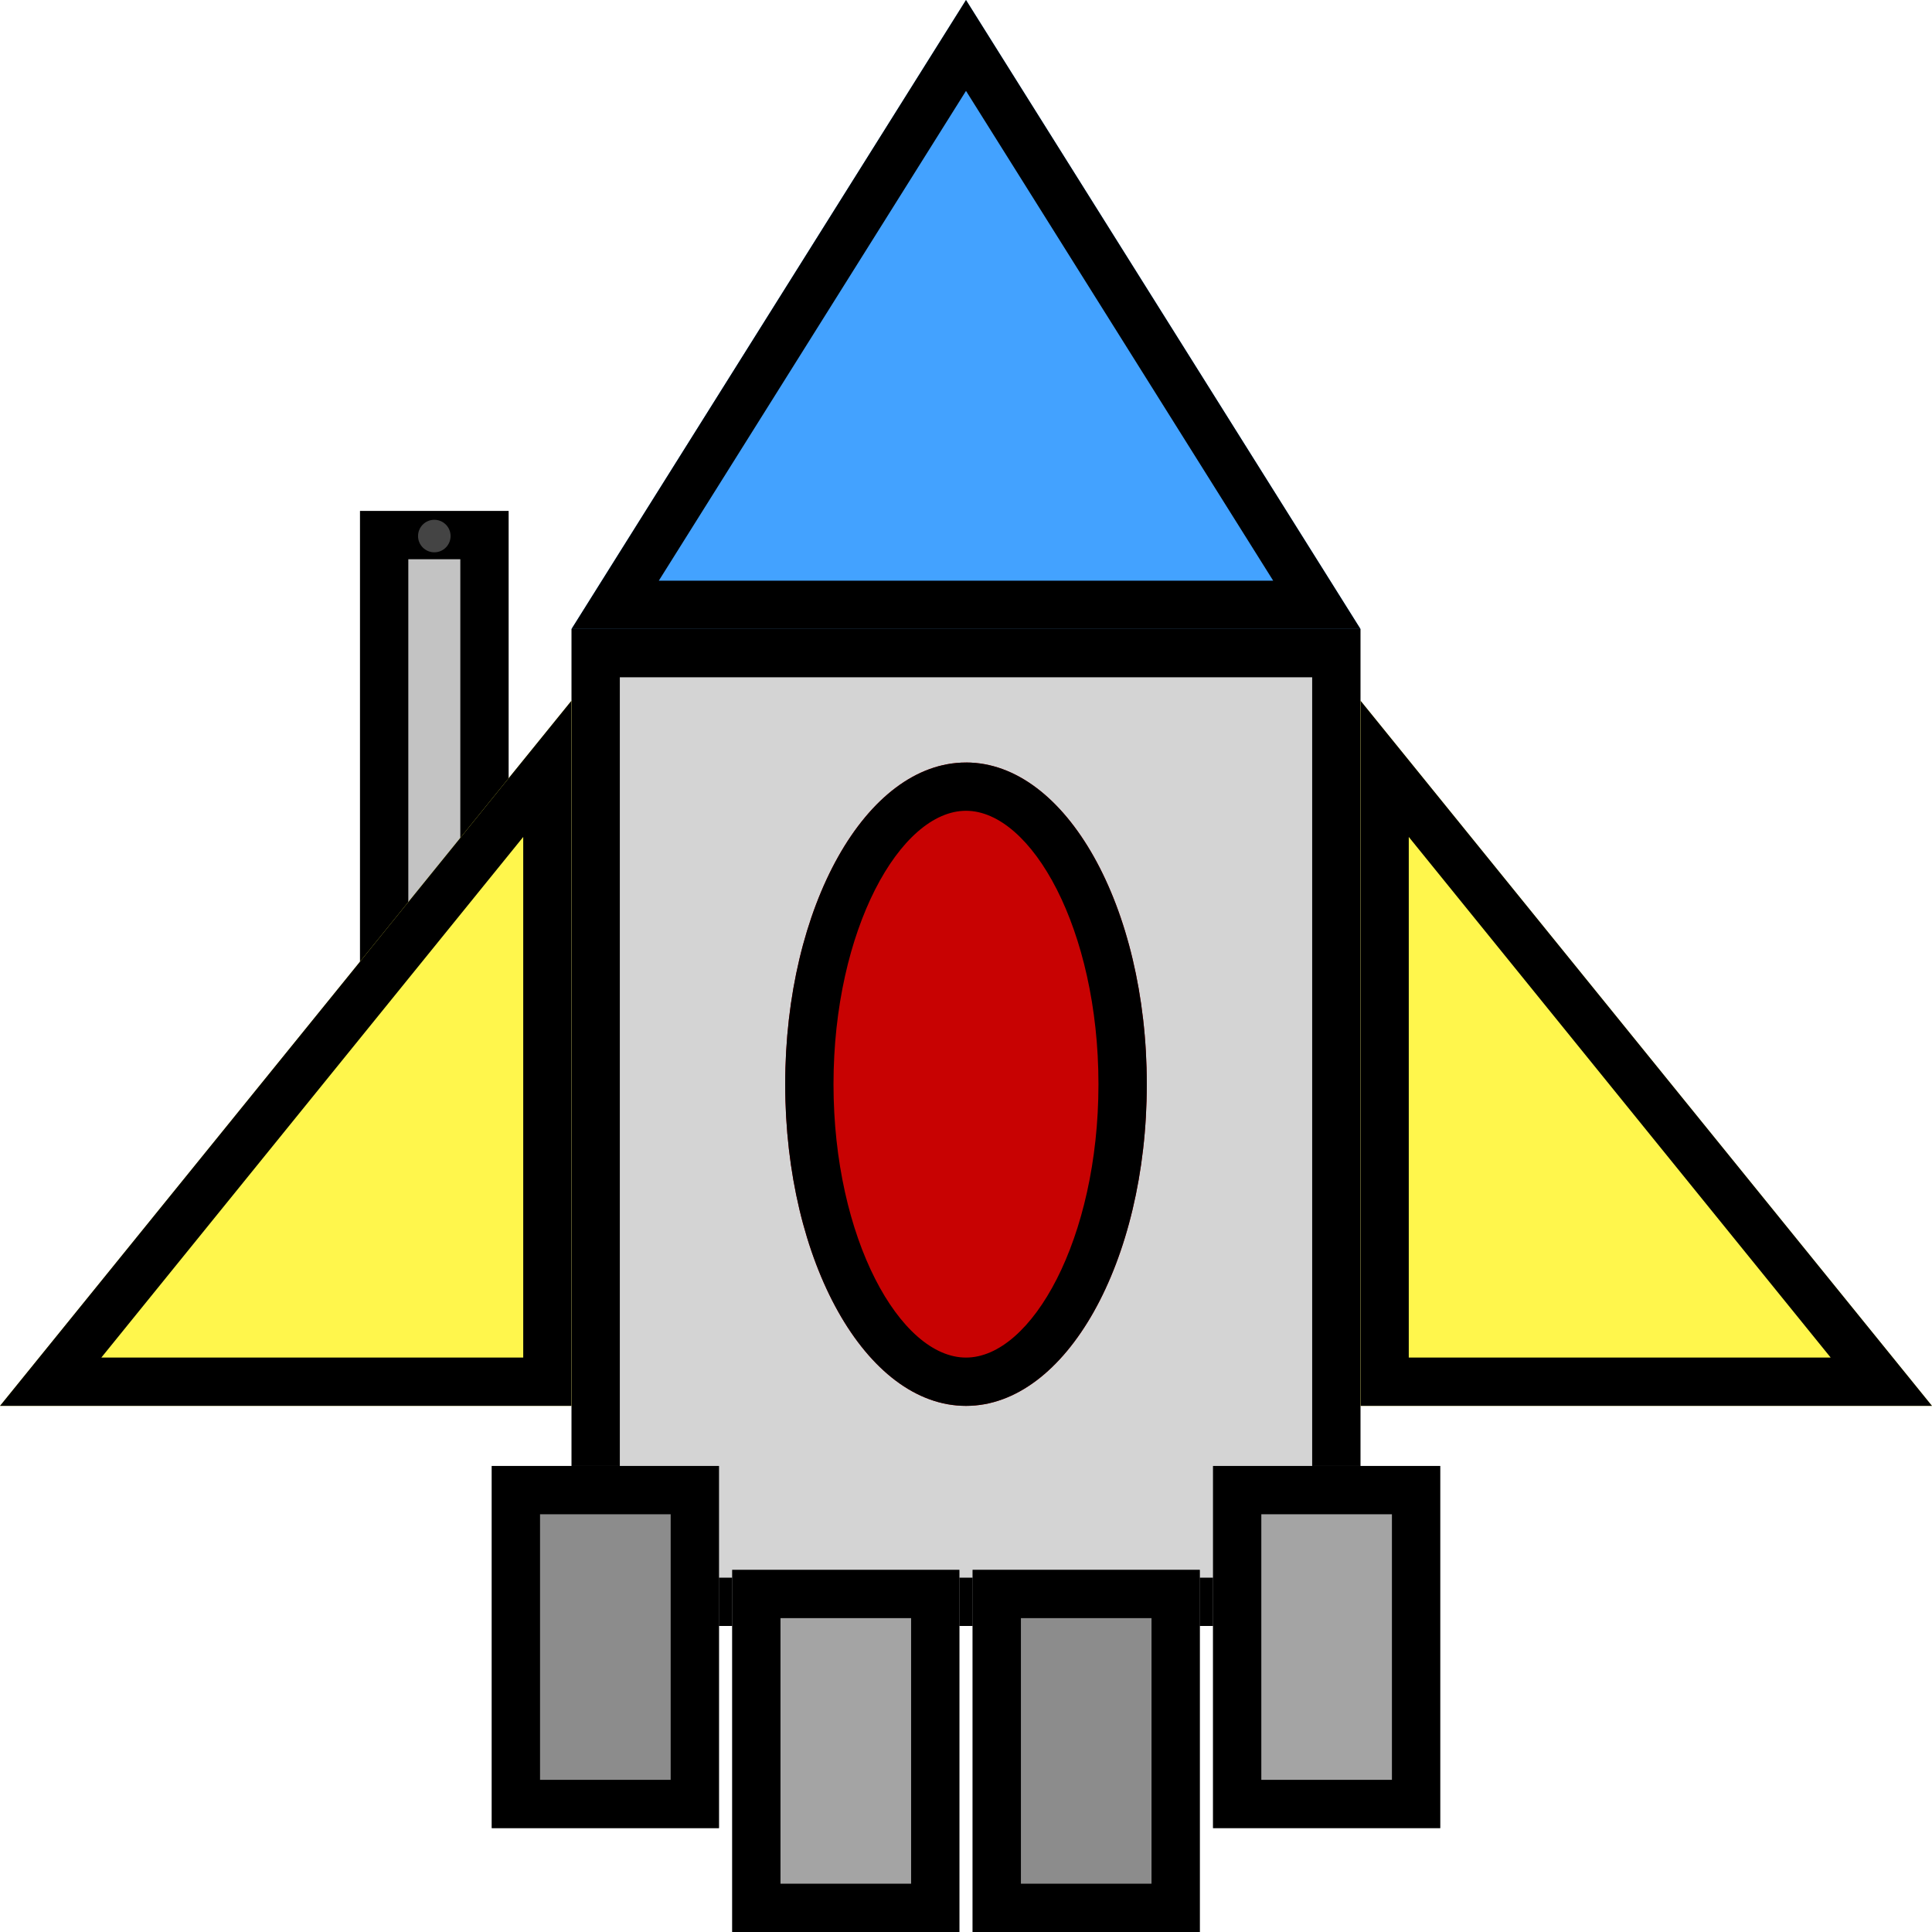
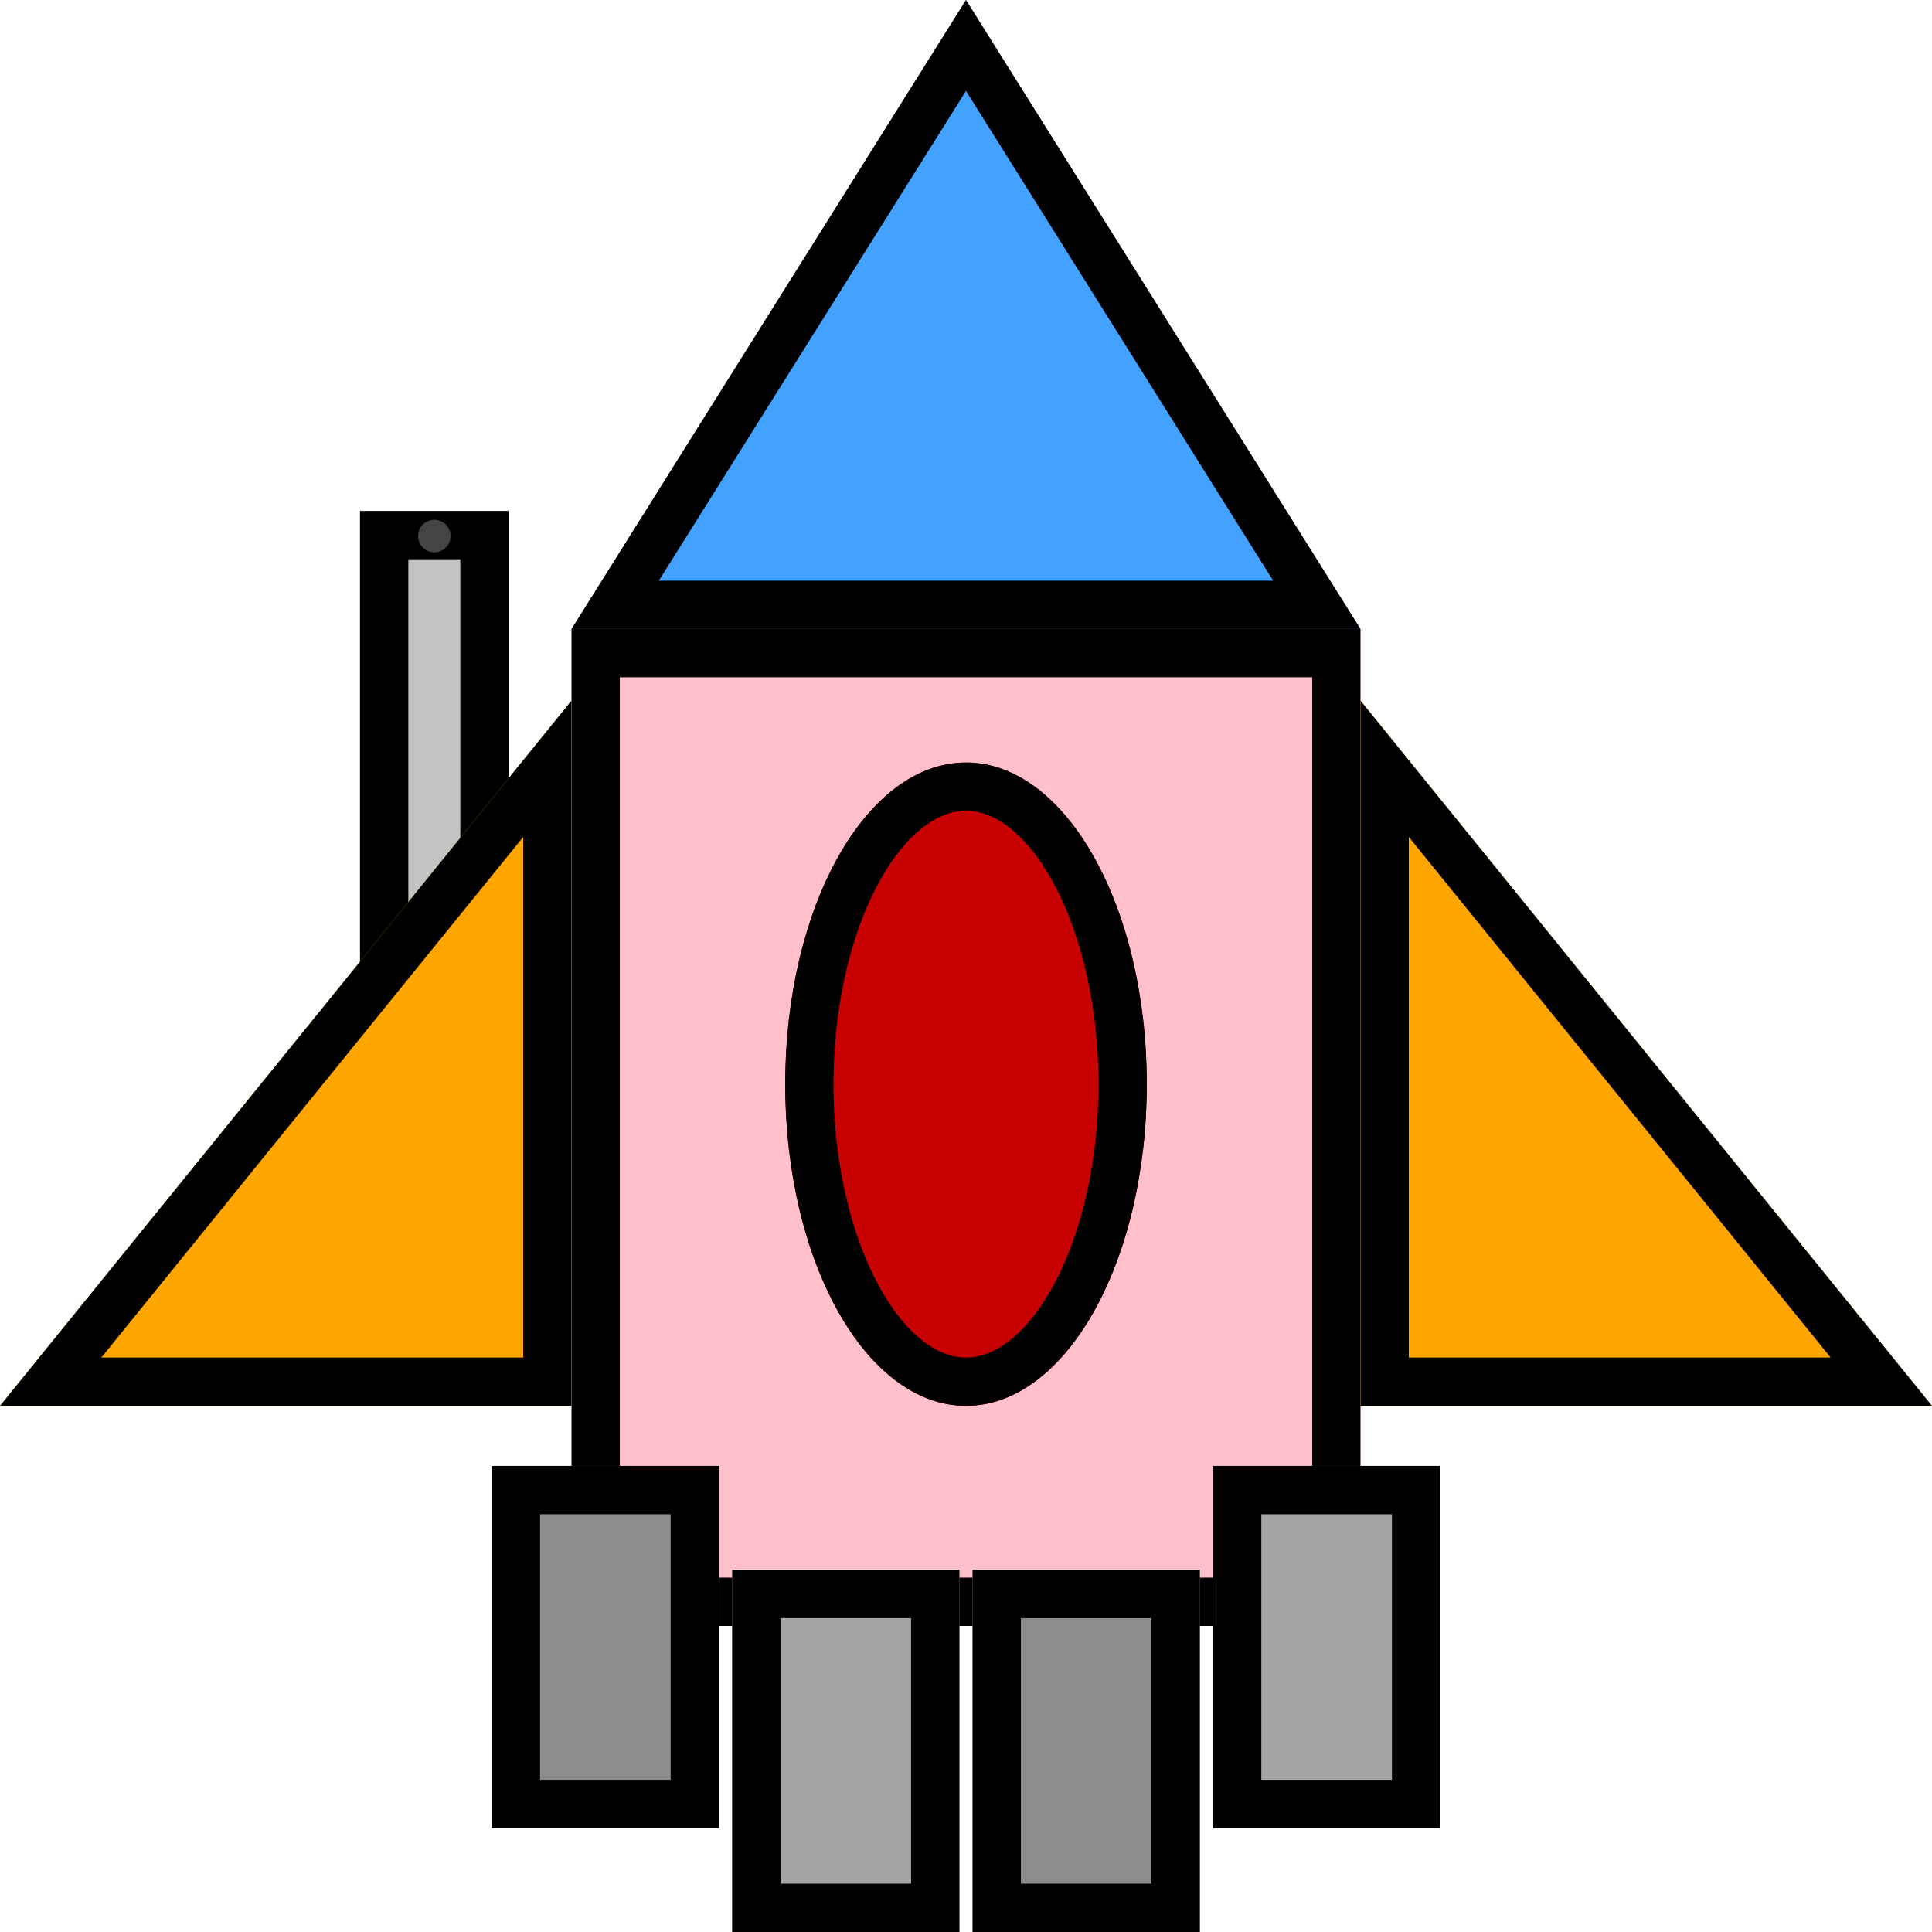
<svg xmlns="http://www.w3.org/2000/svg" version="1.1" x="0" y="0" width="50" height="50" viewBox="0, 0, 50, 50">
  <g class="spaceship">
    <g class="gun">
+      <path d="M13.163,13.223 L9.317,13.223 L9.317,29.834 L13.163,29.834 L13.163,13.223 z" fill="#C3C3C3" />
+      <path d="M13.163,13.223 L13.163,29.834 L9.317,29.834 L9.317,13.223 L13.163,13.223 z M11.913,14.473 L10.567,14.473 L10.567,28.584 L11.913,28.584 L11.913,14.473 z" fill="#000000" />
+    </g>
    <g>
-       <path d="M14.791,16.278 L35.209,16.278 L35.209,42.08 L14.791,42.08 L14.791,16.278 z" fill="#D4D4D4" />
+       <path d="M14.791,16.278 L35.209,16.278 L35.209,42.08 L14.791,42.08 L14.791,16.278 z" fill="pink" />
      <path d="M35.209,16.278 L35.209,42.08 L14.791,42.08 L14.791,16.278 L35.209,16.278 z M33.959,17.528 L16.041,17.528 L16.041,40.83 L33.959,40.83 L33.959,17.528 z" fill="#000000" />
    </g>
    <g>
      <path d="M14.791,16.278 L25,-0 L35.209,16.278 z" fill="#43A2FF" />
      <path d="M25,0 L35.209,16.278 L14.791,16.278 L25,0 z M25,2.352 L17.05,15.028 L32.95,15.028 L25,2.352 z" fill="#000000" />
    </g>
    <g>
      <path d="M12.726,37.939 L18.607,37.939 L18.607,47.312 L12.726,47.312 L12.726,37.939 z" fill="#8C8C8C" />
      <path d="M18.607,37.939 L18.607,47.312 L12.726,47.312 L12.726,37.939 L18.607,37.939 z M17.357,39.189 L13.976,39.189 L13.976,46.062 L17.357,46.062 L17.357,39.189 z" fill="#000000" />
    </g>
    <g>
      <path d="M18.949,40.627 L24.829,40.627 L24.829,50 L18.949,50 L18.949,40.627 z" fill="#A4A4A4" />
      <path d="M24.829,40.627 L24.829,50 L18.949,50 L18.949,40.627 L24.829,40.627 z M23.579,41.877 L20.199,41.877 L20.199,48.75 L23.579,48.75 L23.579,41.877 z" fill="#000000" />
    </g>
    <g>
      <path d="M25.171,40.627 L31.051,40.627 L31.051,50 L25.171,50 L25.171,40.627 z" fill="#8C8C8C" />
      <path d="M31.051,40.627 L31.051,50 L25.171,50 L25.171,40.627 L31.051,40.627 z M29.801,41.877 L26.421,41.877 L26.421,48.75 L29.801,48.75 L29.801,41.877 z" fill="#000000" />
    </g>
    <g>
      <path d="M31.393,37.939 L37.274,37.939 L37.274,47.312 L31.393,47.312 L31.393,37.939 z" fill="#A4A4A4" />
      <path d="M37.273,37.939 L37.273,47.312 L31.393,47.312 L31.393,37.939 L37.273,37.939 z M36.023,39.189 L32.643,39.189 L32.643,46.062 L36.023,46.062 L36.023,39.189 z" fill="#000000" />
    </g>
    <g>
      <path d="M25,36.384 C22.416,36.384 20.321,32.657 20.321,28.059 C20.321,23.461 22.416,19.734 25,19.734 C27.584,19.734 29.679,23.461 29.679,28.059 C29.679,32.657 27.584,36.384 25,36.384 z" fill="#C80202" />
      <path d="M25,19.733 C27.584,19.734 29.679,23.461 29.679,28.059 C29.679,32.657 27.584,36.384 25,36.384 C22.416,36.384 20.321,32.657 20.321,28.059 C20.321,23.461 22.416,19.734 25,19.734 z M25,20.983 C23.3,20.984 21.571,24.059 21.571,28.059 C21.571,32.058 23.3,35.134 25,35.134 C26.7,35.134 28.429,32.058 28.428,28.059 C28.429,24.059 26.7,20.984 25,20.983 z" fill="#000000" />
    </g>
    <g>
-       <path d="M35.209,18.132 L50,36.384 L35.209,36.384 z" fill="#FFF64C" />
+       <path d="M35.209,18.132 L50,36.384 L35.209,36.384 z" fill="orange" />
      <path d="M35.209,18.132 L50,36.384 L35.209,36.384 L35.209,18.132 z M36.459,21.66 L36.459,35.134 L47.378,35.134 L36.459,21.66 z" fill="#000000" />
    </g>
    <g>
-       <path d="M14.791,18.132 L0,36.384 L14.791,36.384 z" fill="#FFF64C" />
+       <path d="M14.791,18.132 L0,36.384 L14.791,36.384 z" fill="orange" />
      <path d="M14.791,18.132 L14.791,36.384 L0,36.384 L14.791,18.132 z M13.541,21.66 L2.622,35.134 L13.541,35.134 L13.541,21.66 z" fill="#000000" />
    </g>
    <path d="M11.24,14.294 C11.008,14.294 10.819,14.105 10.819,13.873 C10.819,13.64 11.008,13.452 11.24,13.452 C11.472,13.452 11.661,13.64 11.661,13.873 C11.661,14.105 11.472,14.294 11.24,14.294 z" fill="#444444" class="bullet_spawn" />
  </g>
</svg>
